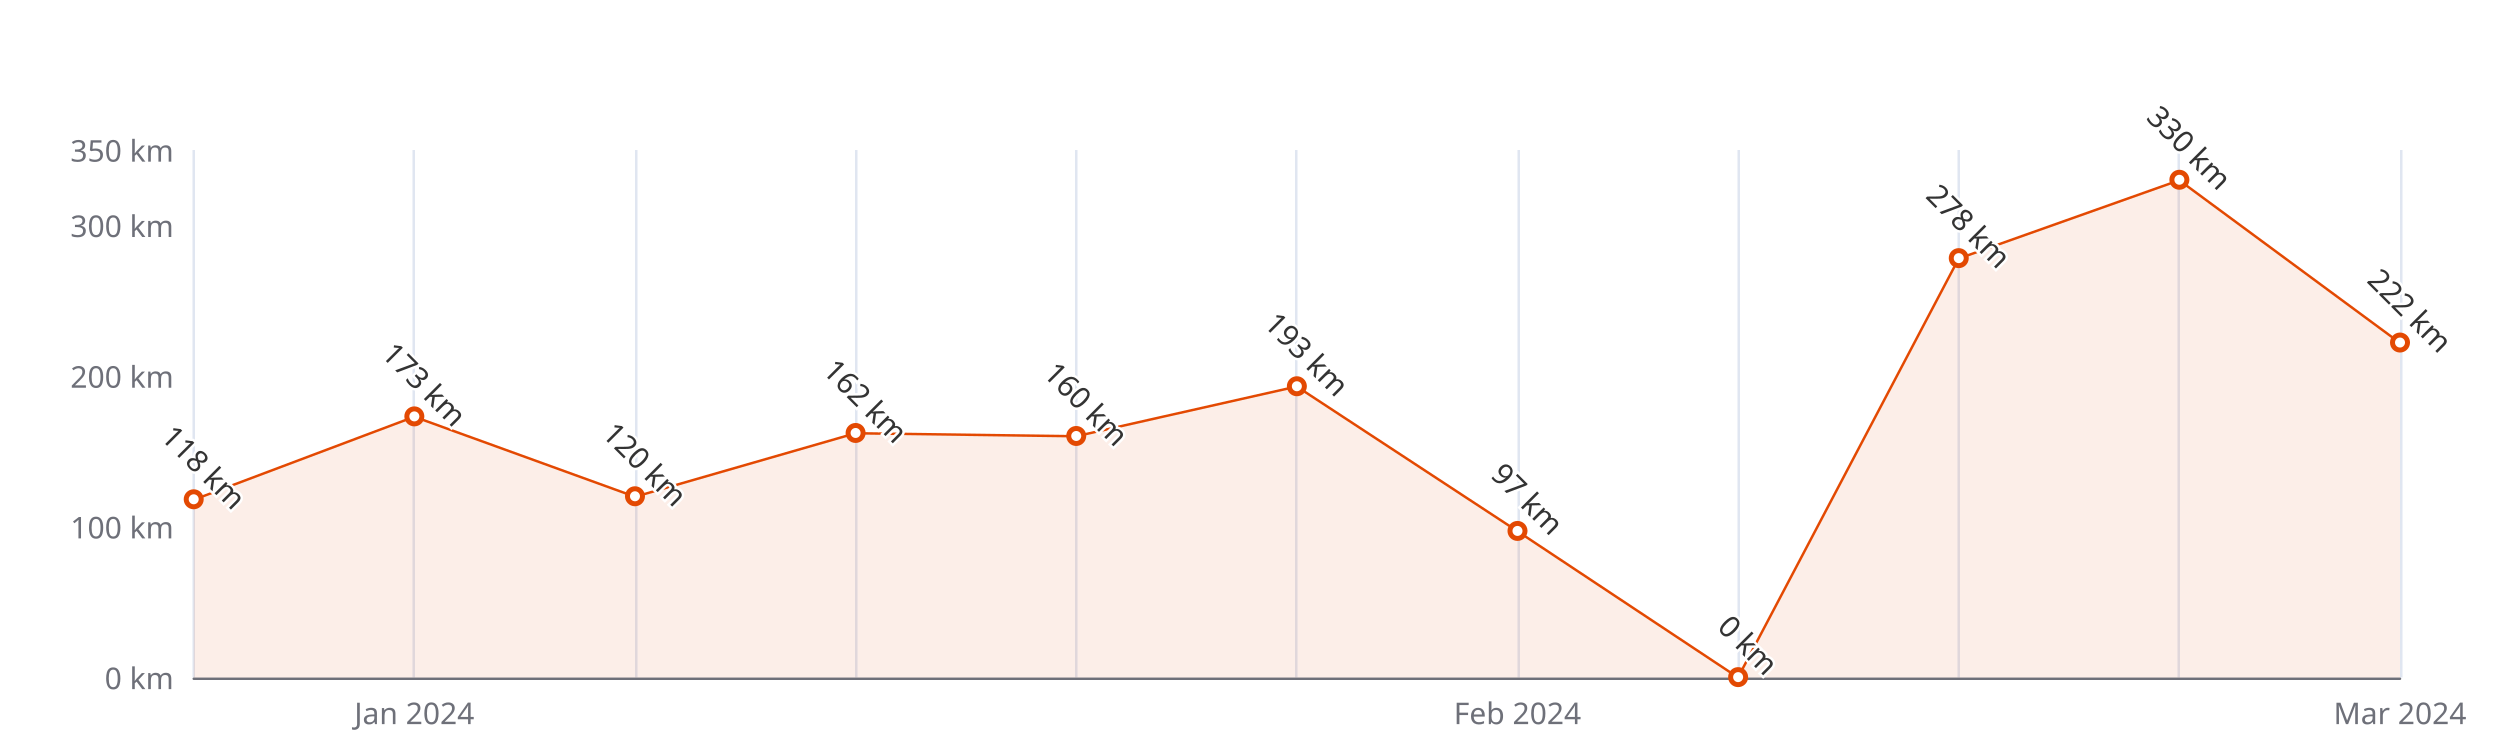
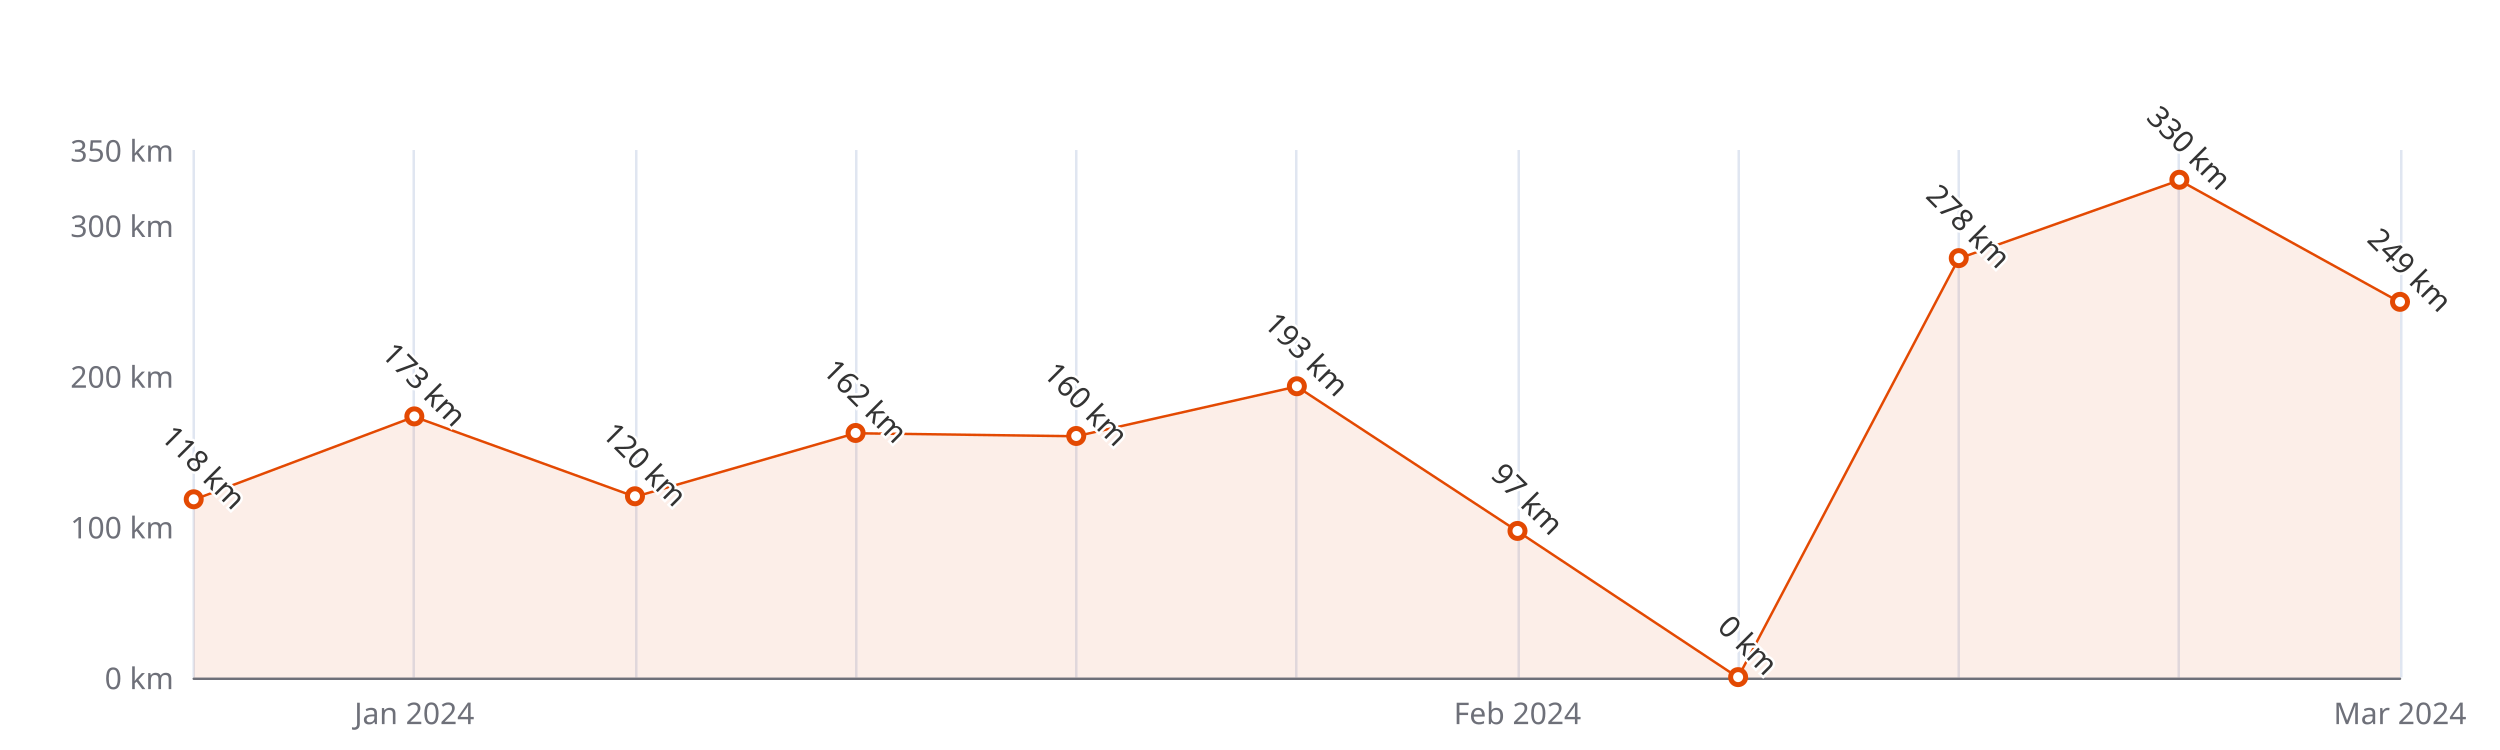
<svg xmlns="http://www.w3.org/2000/svg" width="1000" height="300" version="1.1" baseProfile="full" viewBox="0 0 1000 300">
  <rect width="1000" height="300" x="0" y="0" id="0" fill="#ffffff" />
  <path d="M77.5 60L77.5 271" fill="none" stroke="#E0E6F1" />
  <path d="M165.5 60L165.5 271" fill="none" stroke="#E0E6F1" />
  <path d="M254.5 60L254.5 271" fill="none" stroke="#E0E6F1" />
  <path d="M342.5 60L342.5 271" fill="none" stroke="#E0E6F1" />
  <path d="M430.5 60L430.5 271" fill="none" stroke="#E0E6F1" />
  <path d="M518.5 60L518.5 271" fill="none" stroke="#E0E6F1" />
  <path d="M607.5 60L607.5 271" fill="none" stroke="#E0E6F1" />
  <path d="M695.5 60L695.5 271" fill="none" stroke="#E0E6F1" />
  <path d="M783.5 60L783.5 271" fill="none" stroke="#E0E6F1" />
  <path d="M871.5 60L871.5 271" fill="none" stroke="#E0E6F1" />
  <path d="M960.5 60L960.5 271" fill="none" stroke="#E0E6F1" />
  <path d="M77.5 271.5L960 271.5" fill="none" stroke="#6E7079" stroke-linecap="round" />
  <text dominant-baseline="central" text-anchor="end" style="font-size:12px;font-family:sans-serif;" xml:space="preserve" transform="translate(69.48 271)" fill="#6E7079">0 km</text>
  <text dominant-baseline="central" text-anchor="end" style="font-size:12px;font-family:sans-serif;" xml:space="preserve" transform="translate(69.48 210.7143)" fill="#6E7079">100 km</text>
  <text dominant-baseline="central" text-anchor="end" style="font-size:12px;font-family:sans-serif;" xml:space="preserve" transform="translate(69.48 150.4286)" fill="#6E7079">200 km</text>
  <text dominant-baseline="central" text-anchor="end" style="font-size:12px;font-family:sans-serif;" xml:space="preserve" transform="translate(69.48 90.1429)" fill="#6E7079">300 km</text>
  <text dominant-baseline="central" text-anchor="end" style="font-size:12px;font-family:sans-serif;" xml:space="preserve" transform="translate(69.48 60)" fill="#6E7079">350 km</text>
  <text dominant-baseline="central" text-anchor="middle" style="font-size:12px;font-family:sans-serif;" xml:space="preserve" y="6" transform="translate(165.732 279)" fill="#6E7079">Jan 2024</text>
  <text dominant-baseline="central" text-anchor="middle" style="font-size:12px;font-family:sans-serif;" xml:space="preserve" y="6" transform="translate(606.992 279)" fill="#6E7079">Feb 2024</text>
  <text dominant-baseline="central" text-anchor="middle" style="font-size:12px;font-family:sans-serif;" xml:space="preserve" y="6" transform="translate(960 279)" fill="#6E7079">Mar 2024</text>
  <g clip-path="url(#zr5-c0)">
-     <path d="M77.5 199.9L165.7 166.7L254 198.7L342.2 173.3L430.5 174.5L518.7 154.6L607 212.5L695.2 271L783.5 103.4L871.7 72.1L960 137.2L960 271L871.7 271L783.5 271L695.2 271L607 271L518.7 271L430.5 271L342.2 271L254 271L165.7 271L77.5 271Z" fill="rgb(227,73,2)" fill-opacity="0.09" />
-     <path d="M77.5 199.9L165.7 166.7L254 198.7L342.2 173.3L430.5 174.5L518.7 154.6L607 212.5L695.2 271L783.5 103.4L871.7 72.1L960 137.2" fill="none" stroke="#E34902" stroke-linejoin="bevel" />
+     <path d="M77.5 199.9L165.7 166.7L254 198.7L342.2 173.3L430.5 174.5L518.7 154.6L607 212.5L695.2 271L783.5 103.4L871.7 72.1L960 120.9L960 271L871.7 271L783.5 271L695.2 271L607 271L518.7 271L430.5 271L342.2 271L254 271L165.7 271L77.5 271Z" fill="rgb(227,73,2)" fill-opacity="0.09" />
+     <path d="M77.5 199.9L165.7 166.7L254 198.7L342.2 173.3L430.5 174.5L518.7 154.6L607 212.5L695.2 271L783.5 103.4L871.7 72.1L960 120.9" fill="none" stroke="#E34902" stroke-linejoin="bevel" />
  </g>
  <path d="M1 0A1 1 0 1 1 1 -0.1A1 1 0 0 1 1 0" transform="matrix(3,0,0,3,77.48,199.8629)" fill="#fff" stroke="#E34902" stroke-width="0.667" />
  <path d="M1 0A1 1 0 1 1 1 -0.1A1 1 0 0 1 1 0" transform="matrix(3,0,0,3,165.732,166.7057)" fill="#fff" stroke="#E34902" stroke-width="0.667" />
  <path d="M1 0A1 1 0 1 1 1 -0.1A1 1 0 0 1 1 0" transform="matrix(3,0,0,3,253.984,198.6572)" fill="#fff" stroke="#E34902" stroke-width="0.667" />
  <path d="M1 0A1 1 0 1 1 1 -0.1A1 1 0 0 1 1 0" transform="matrix(3,0,0,3,342.236,173.3371)" fill="#fff" stroke="#E34902" stroke-width="0.667" />
  <path d="M1 0A1 1 0 1 1 1 -0.1A1 1 0 0 1 1 0" transform="matrix(3,0,0,3,430.488,174.5429)" fill="#fff" stroke="#E34902" stroke-width="0.667" />
  <path d="M1 0A1 1 0 1 1 1 -0.1A1 1 0 0 1 1 0" transform="matrix(3,0,0,3,518.74,154.6486)" fill="#fff" stroke="#E34902" stroke-width="0.667" />
  <path d="M1 0A1 1 0 1 1 1 -0.1A1 1 0 0 1 1 0" transform="matrix(3,0,0,3,606.992,212.5229)" fill="#fff" stroke="#E34902" stroke-width="0.667" />
  <path d="M1 0A1 1 0 1 1 1 -0.1A1 1 0 0 1 1 0" transform="matrix(3,0,0,3,695.244,271)" fill="#fff" stroke="#E34902" stroke-width="0.667" />
  <path d="M1 0A1 1 0 1 1 1 -0.1A1 1 0 0 1 1 0" transform="matrix(3,0,0,3,783.496,103.4057)" fill="#fff" stroke="#E34902" stroke-width="0.667" />
  <path d="M1 0A1 1 0 1 1 1 -0.1A1 1 0 0 1 1 0" transform="matrix(3,0,0,3,871.748,72.0571)" fill="#fff" stroke="#E34902" stroke-width="0.667" />
-   <path d="M1 0A1 1 0 1 1 1 -0.1A1 1 0 0 1 1 0" transform="matrix(3,0,0,3,960,137.1657)" fill="#fff" stroke="#E34902" stroke-width="0.667" />
+   <path d="M1 0A1 1 0 1 1 1 -0.1A1 1 0 0 1 1 0" transform="matrix(3,0,0,3,960,120.8886)" fill="#fff" stroke="#E34902" stroke-width="0.667" />
  <text dominant-baseline="central" text-anchor="middle" style="font-size:12px;font-family:sans-serif;" xml:space="preserve" y="-6" transform="matrix(0.707,0.707,-0.707,0.707,77.48,190.8629)" fill="#333" stroke="rgb(255,255,255)" stroke-width="2" paint-order="stroke" stroke-miterlimit="2">118 km</text>
  <text dominant-baseline="central" text-anchor="middle" style="font-size:12px;font-family:sans-serif;" xml:space="preserve" y="-6" transform="matrix(0.707,0.707,-0.707,0.707,165.732,157.7057)" fill="#333" stroke="rgb(255,255,255)" stroke-width="2" paint-order="stroke" stroke-miterlimit="2">173 km</text>
  <text dominant-baseline="central" text-anchor="middle" style="font-size:12px;font-family:sans-serif;" xml:space="preserve" y="-6" transform="matrix(0.707,0.707,-0.707,0.707,253.984,189.6572)" fill="#333" stroke="rgb(255,255,255)" stroke-width="2" paint-order="stroke" stroke-miterlimit="2">120 km</text>
  <text dominant-baseline="central" text-anchor="middle" style="font-size:12px;font-family:sans-serif;" xml:space="preserve" y="-6" transform="matrix(0.707,0.707,-0.707,0.707,342.236,164.3371)" fill="#333" stroke="rgb(255,255,255)" stroke-width="2" paint-order="stroke" stroke-miterlimit="2">162 km</text>
  <text dominant-baseline="central" text-anchor="middle" style="font-size:12px;font-family:sans-serif;" xml:space="preserve" y="-6" transform="matrix(0.707,0.707,-0.707,0.707,430.488,165.5429)" fill="#333" stroke="rgb(255,255,255)" stroke-width="2" paint-order="stroke" stroke-miterlimit="2">160 km</text>
  <text dominant-baseline="central" text-anchor="middle" style="font-size:12px;font-family:sans-serif;" xml:space="preserve" y="-6" transform="matrix(0.707,0.707,-0.707,0.707,518.74,145.6486)" fill="#333" stroke="rgb(255,255,255)" stroke-width="2" paint-order="stroke" stroke-miterlimit="2">193 km</text>
  <text dominant-baseline="central" text-anchor="middle" style="font-size:12px;font-family:sans-serif;" xml:space="preserve" y="-6" transform="matrix(0.707,0.707,-0.707,0.707,606.992,203.5229)" fill="#333" stroke="rgb(255,255,255)" stroke-width="2" paint-order="stroke" stroke-miterlimit="2">97 km</text>
  <text dominant-baseline="central" text-anchor="middle" style="font-size:12px;font-family:sans-serif;" xml:space="preserve" y="-6" transform="matrix(0.707,0.707,-0.707,0.707,695.244,262)" fill="#333" stroke="rgb(255,255,255)" stroke-width="2" paint-order="stroke" stroke-miterlimit="2">0 km</text>
  <text dominant-baseline="central" text-anchor="middle" style="font-size:12px;font-family:sans-serif;" xml:space="preserve" y="-6" transform="matrix(0.707,0.707,-0.707,0.707,783.496,94.4057)" fill="#333" stroke="rgb(255,255,255)" stroke-width="2" paint-order="stroke" stroke-miterlimit="2">278 km</text>
  <text dominant-baseline="central" text-anchor="middle" style="font-size:12px;font-family:sans-serif;" xml:space="preserve" y="-6" transform="matrix(0.707,0.707,-0.707,0.707,871.748,63.0571)" fill="#333" stroke="rgb(255,255,255)" stroke-width="2" paint-order="stroke" stroke-miterlimit="2">330 km</text>
-   <text dominant-baseline="central" text-anchor="middle" style="font-size:12px;font-family:sans-serif;" xml:space="preserve" y="-6" transform="matrix(0.707,0.707,-0.707,0.707,960,128.1657)" fill="#333" stroke="rgb(255,255,255)" stroke-width="2" paint-order="stroke" stroke-miterlimit="2">222 km</text>
+   <text dominant-baseline="central" text-anchor="middle" style="font-size:12px;font-family:sans-serif;" xml:space="preserve" y="-6" transform="matrix(0.707,0.707,-0.707,0.707,960,111.8886)" fill="#333" stroke="rgb(255,255,255)" stroke-width="2" paint-order="stroke" stroke-miterlimit="2">249 km</text>
  <defs>
    <clipPath id="zr5-c0">
      <path d="M76 59.5l884 0l0 212l-884 0Z" fill="#000" />
    </clipPath>
  </defs>
</svg>
